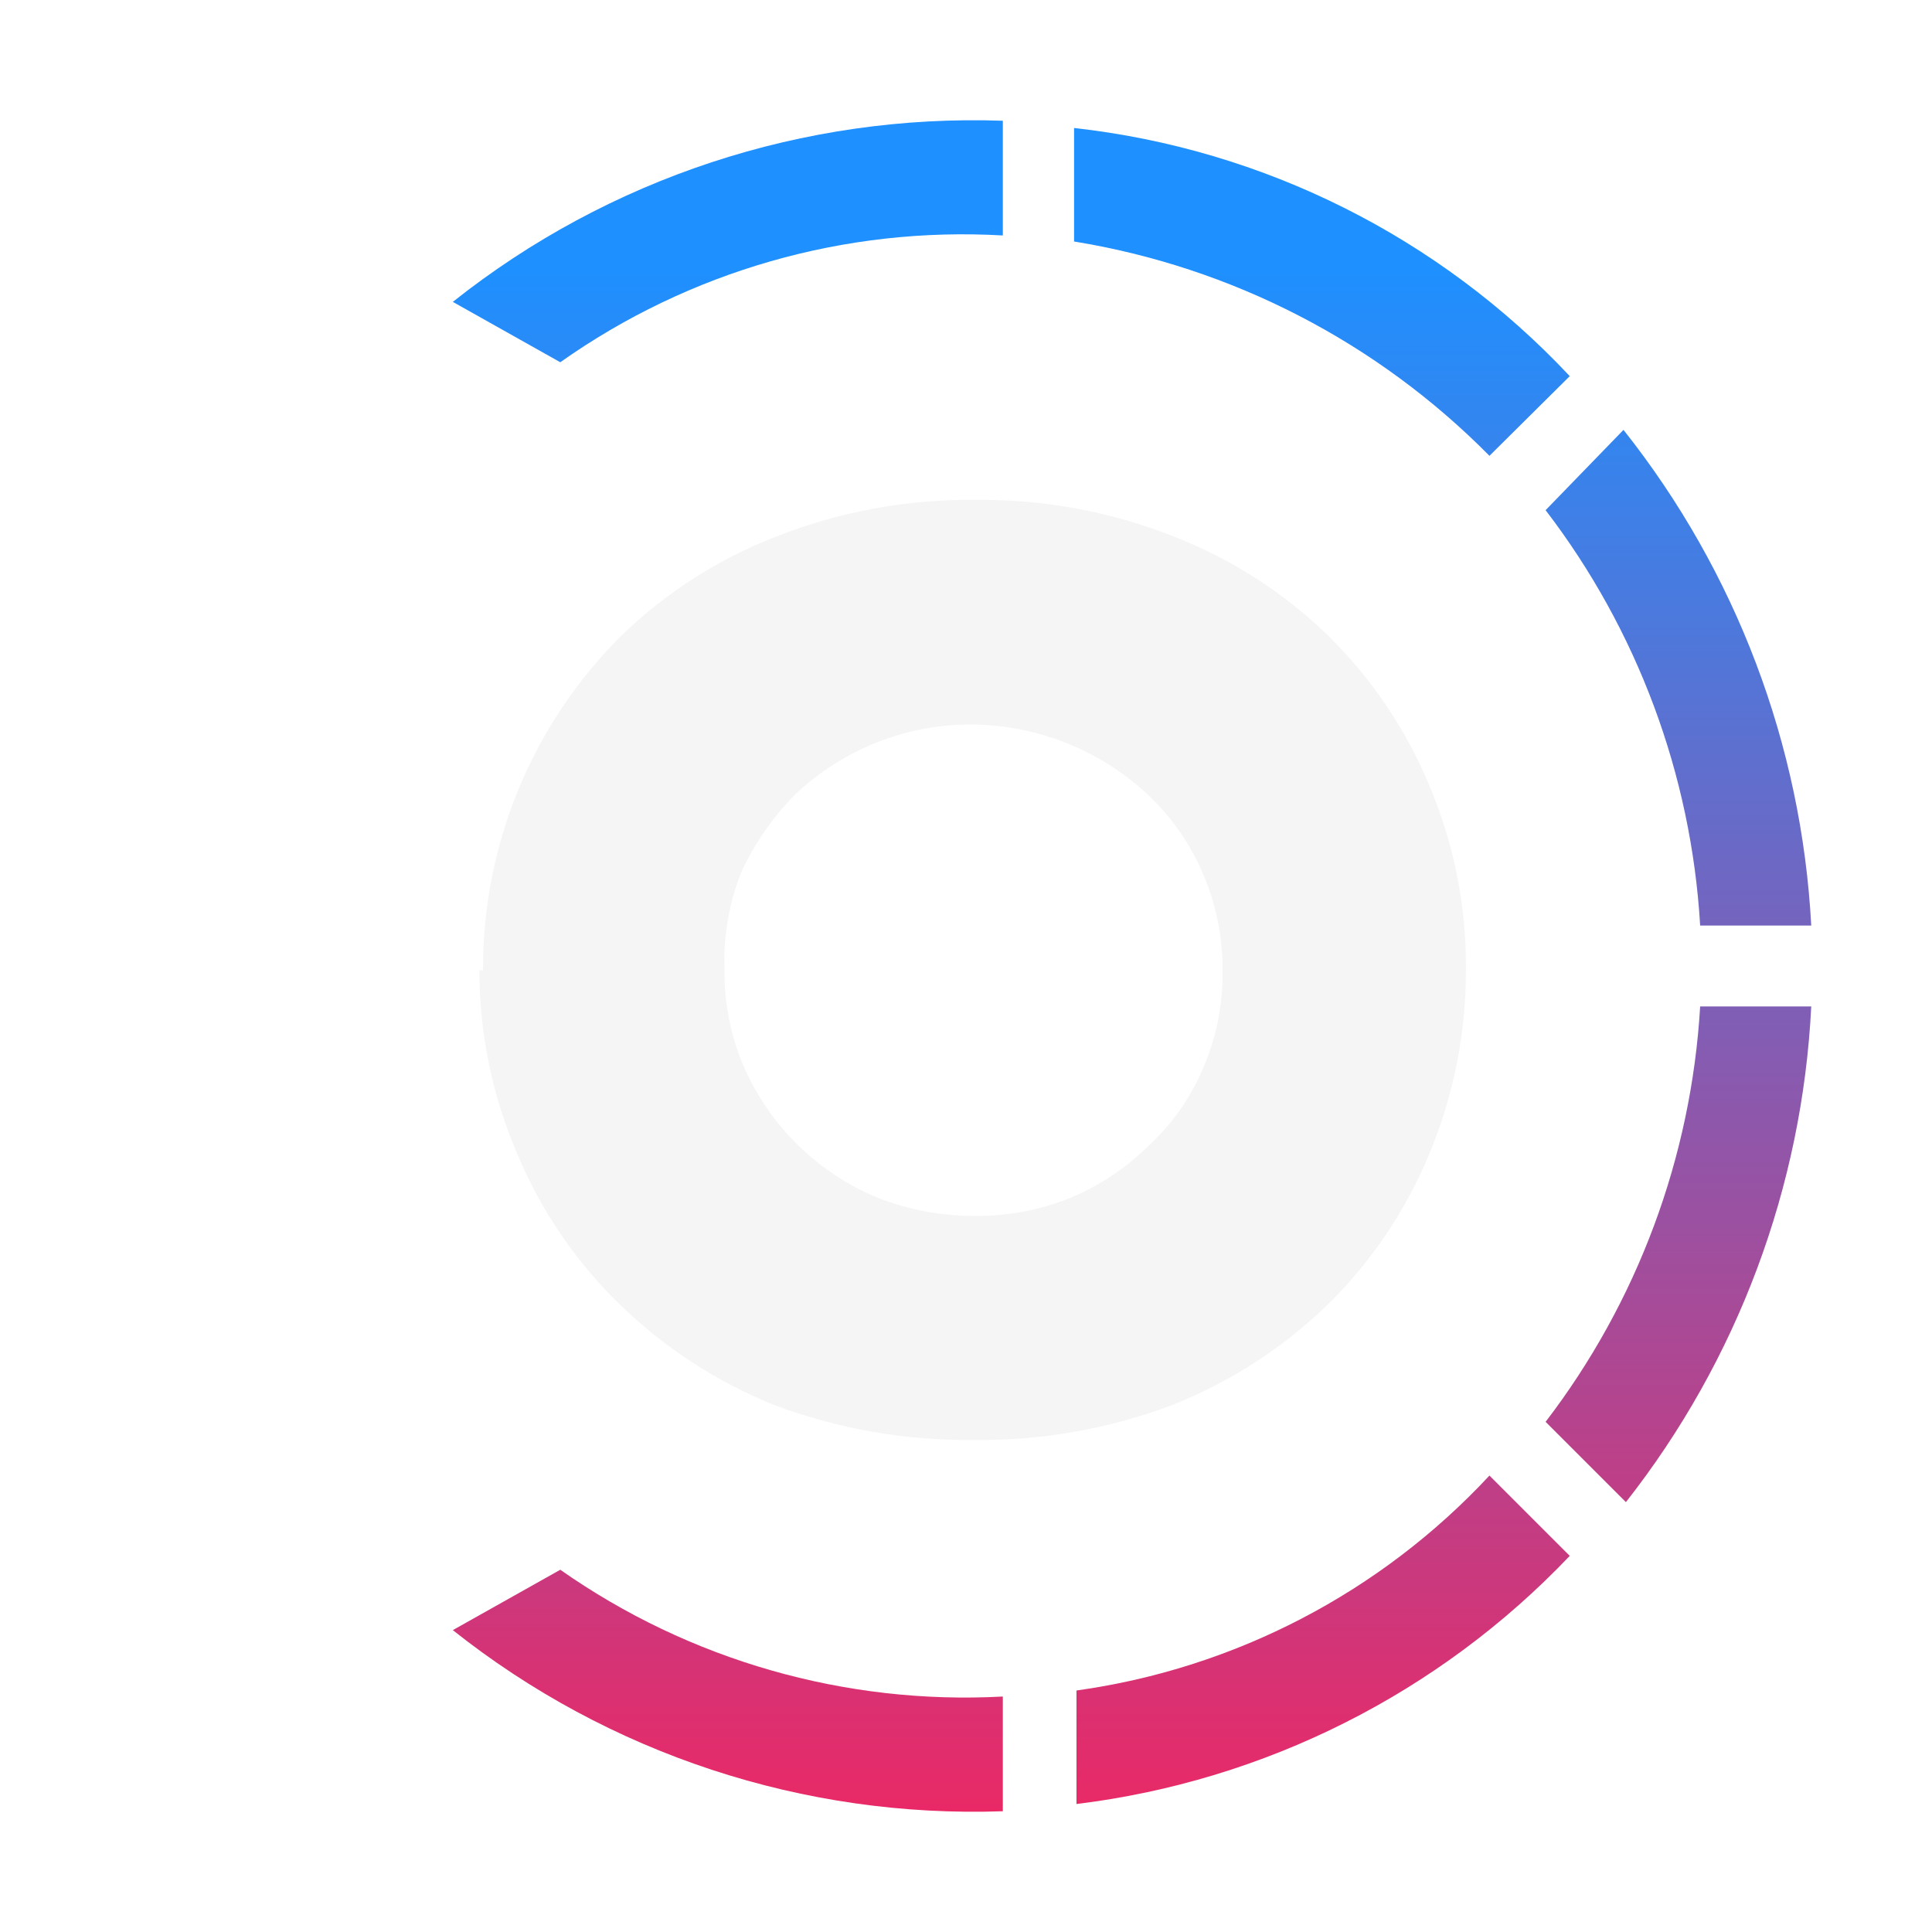
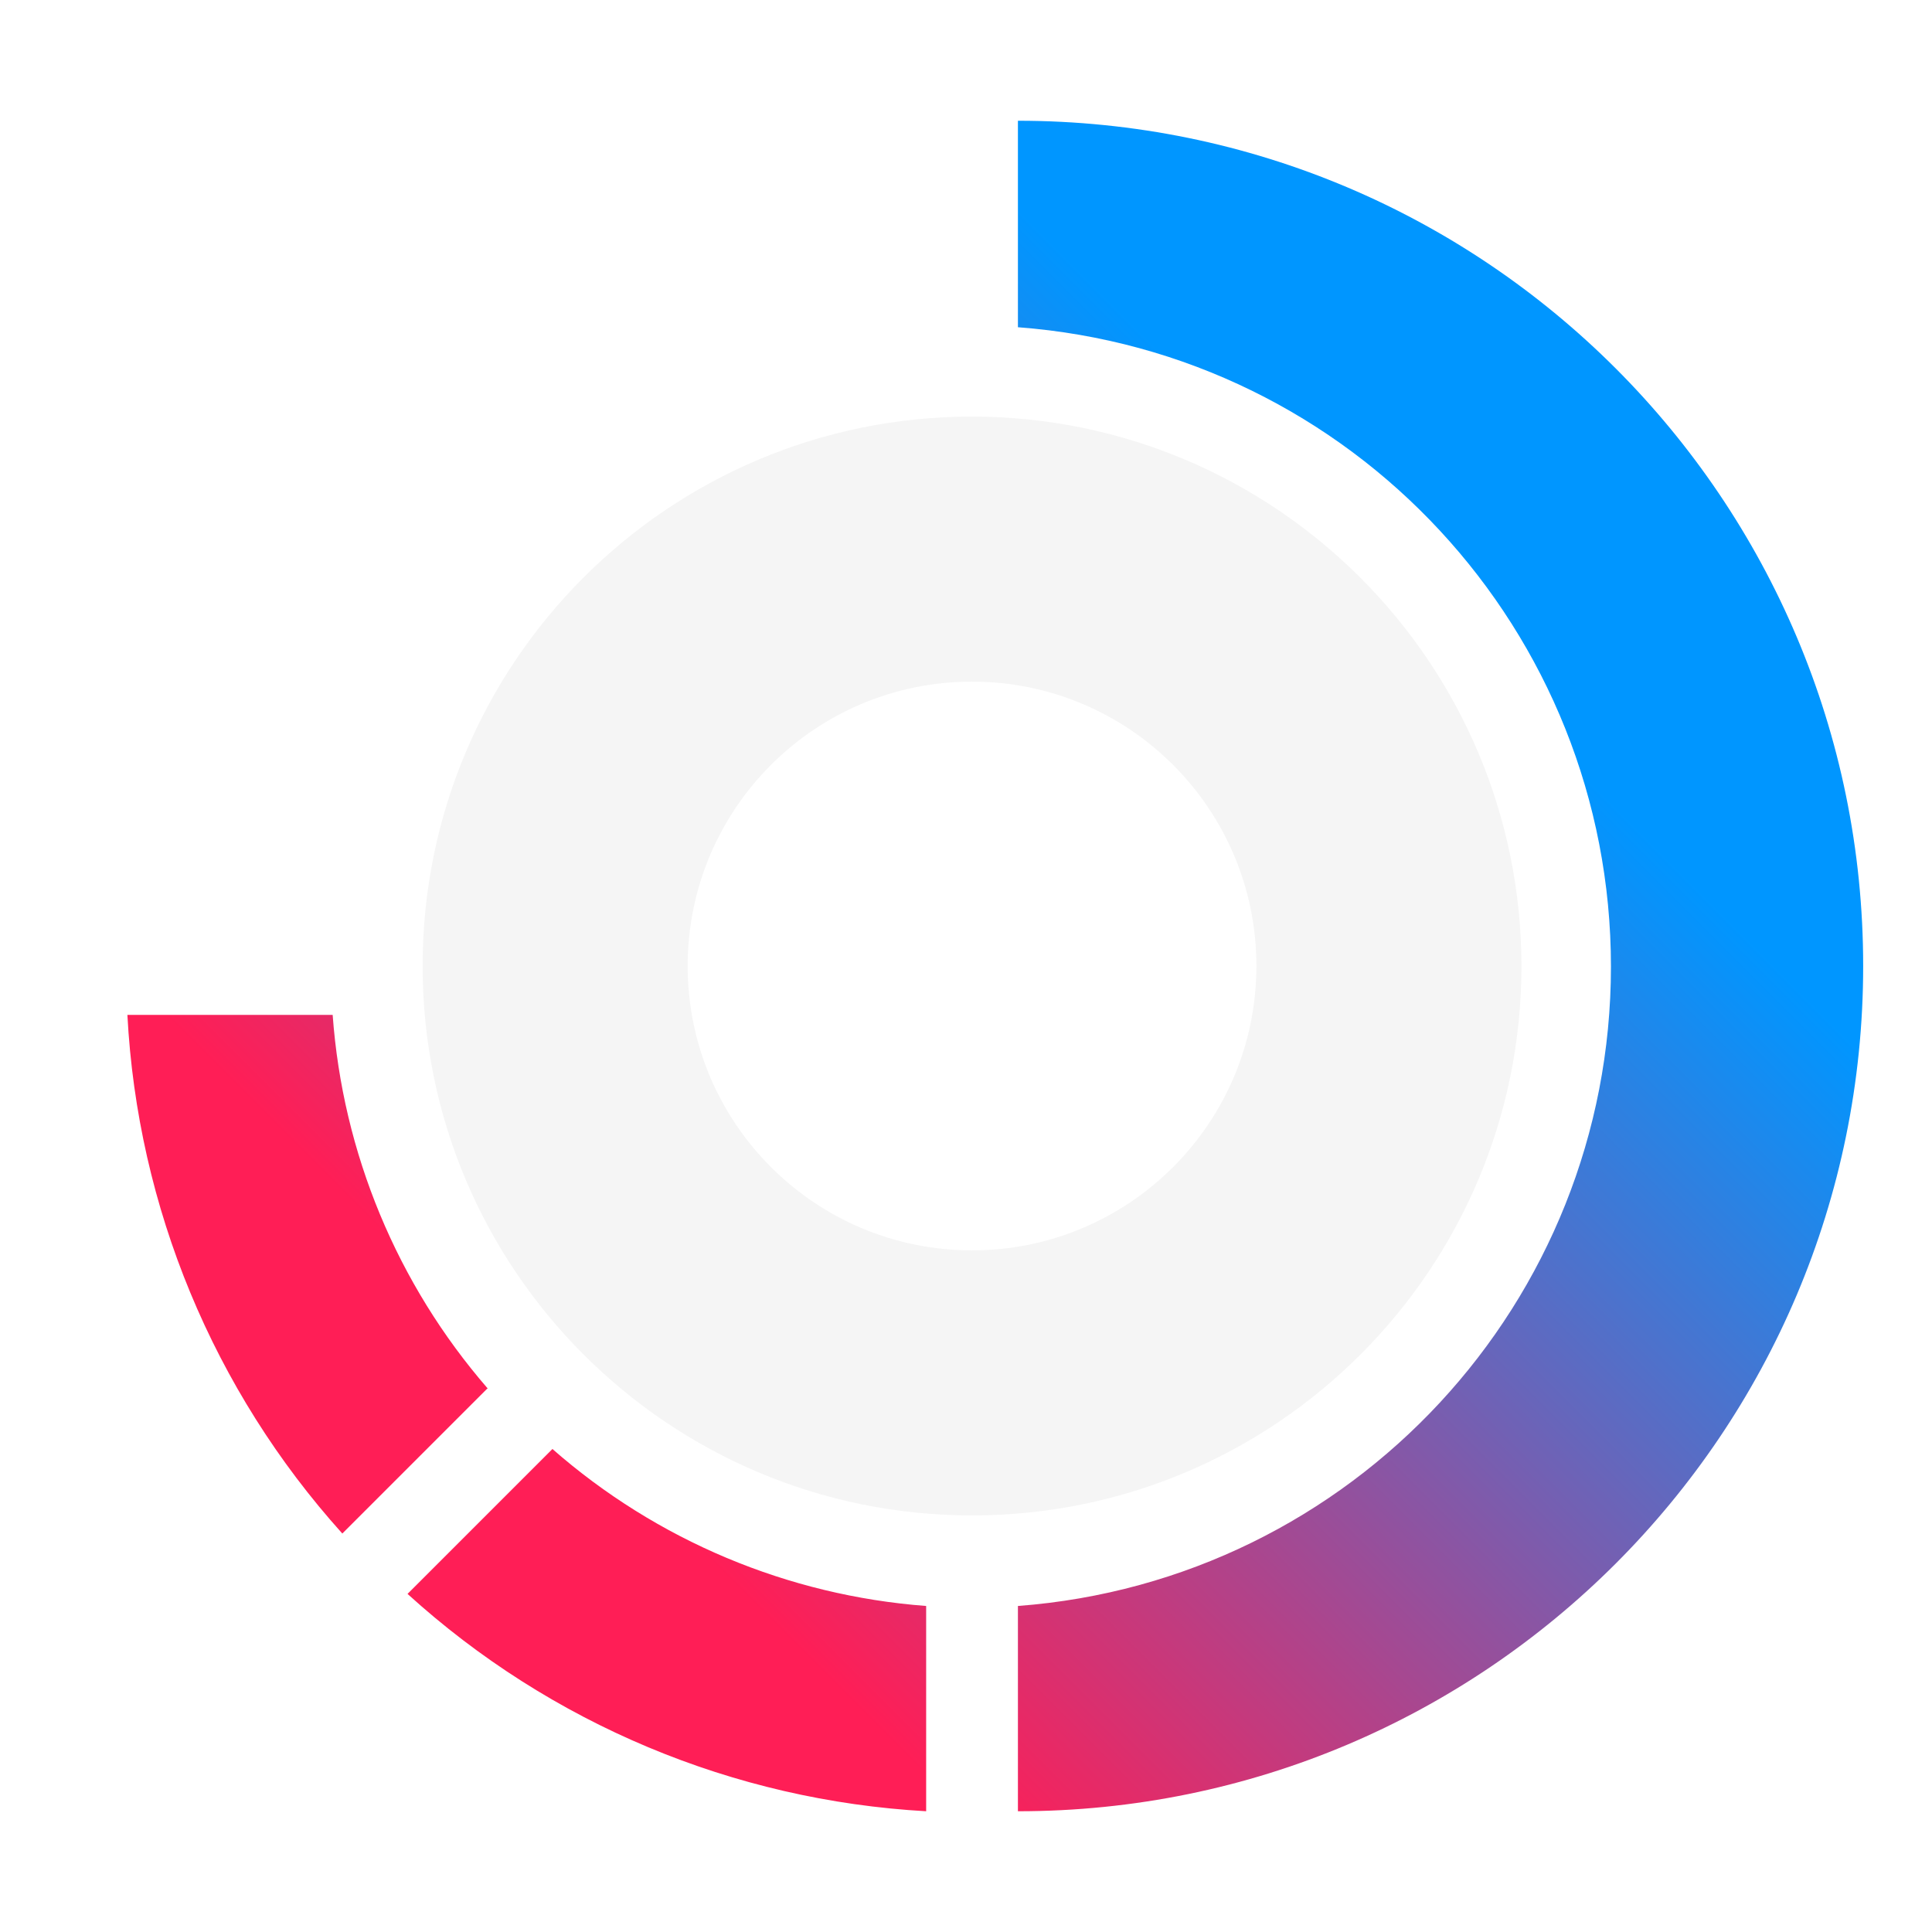
- <svg xmlns="http://www.w3.org/2000/svg" xmlns:xlink="http://www.w3.org/1999/xlink" data-name="Layer 1" viewBox="0 0 32 32">
+ <svg xmlns="http://www.w3.org/2000/svg" data-name="Layer 1" viewBox="0 0 32 32">
  <defs>
-     <linearGradient id="a" x1="751.16" x2="751.16" y1="-639.72" y2="-714.15" gradientTransform="matrix(.38 0 0 -.38 -270.52 -238.65)" gradientUnits="userSpaceOnUse">
-       <stop offset="0" stop-color="#1e90ff" />
+     <linearGradient id="a" x1="-209.59" x2="-223.36" y1="167.02" y2="153.25" gradientTransform="matrix(1 0 0 -1 234 178)" gradientUnits="userSpaceOnUse">
+       <stop offset="0" stop-color="#0096ff" />
      <stop offset="1" stop-color="#ff1e56" />
    </linearGradient>
-     <linearGradient xlink:href="#a" id="b" x1="777.43" x2="777.43" y1="-639.72" y2="-714.15" />
-     <linearGradient xlink:href="#a" id="c" x1="793.07" x2="793.07" y1="-639.72" y2="-714.15" />
-     <linearGradient xlink:href="#a" id="d" x1="751.16" x2="751.16" y1="-639.72" y2="-714.15" />
  </defs>
-   <path d="M16.61 2A13.87 13.87 0 0 0 7.5 5l1.78 1a11.54 11.54 0 0 1 7.33-2.1Z" style="fill-rule:evenodd;fill:url(#a)" />
-   <path d="M26 6.23a13.26 13.26 0 0 0-8.21-4.11V4a12.48 12.48 0 0 1 6.88 3.55Z" style="fill-rule:evenodd;fill:url(#b)" />
-   <path d="M30 15.33a14.45 14.45 0 0 0-3.11-8.21L25.6 8.45a12.53 12.53 0 0 1 2.56 6.88ZM26.93 24.88A14.45 14.45 0 0 0 30 16.67h-1.84a12.53 12.53 0 0 1-2.56 6.88Z" style="fill-rule:evenodd;fill:url(#c)" />
-   <path d="M17.83 29.88A13.54 13.54 0 0 0 26 25.77l-1.33-1.33A11.51 11.51 0 0 1 17.83 28Z" style="fill-rule:evenodd;fill:url(#b)" />
-   <path d="M7.5 27a13.87 13.87 0 0 0 9.11 3v-1.9A11.67 11.67 0 0 1 9.28 26Z" style="fill-rule:evenodd;fill:url(#d)" />
-   <path d="M12 16.07a3.94 3.94 0 0 0 .33 1.62 4.15 4.15 0 0 0 2.21 2.15 4.38 4.38 0 0 0 1.61.3 4.15 4.15 0 0 0 1.58-.3A4 4 0 0 0 19 19a3.72 3.72 0 0 0 .92-1.29 3.94 3.94 0 0 0 .33-1.62 4 4 0 0 0-.33-1.63 3.91 3.91 0 0 0-.92-1.31A4.33 4.33 0 0 0 16.1 12a4.23 4.23 0 0 0-2.92 1.15 4.53 4.53 0 0 0-.9 1.29 4 4 0 0 0-.28 1.63Zm-4 0a7.77 7.77 0 0 1 2.29-5.54 7.65 7.65 0 0 1 2.56-1.64 8.7 8.7 0 0 1 3.31-.61 8.64 8.64 0 0 1 3.29.61A7.64 7.64 0 0 1 22 10.53 7.55 7.55 0 0 1 23.67 13a7.65 7.65 0 0 1 .61 3.05 7.86 7.86 0 0 1-.61 3.07A7.53 7.53 0 0 1 22 21.6a7.87 7.87 0 0 1-2.58 1.67 9 9 0 0 1-3.29.58 9.1 9.1 0 0 1-3.31-.58 7.88 7.88 0 0 1-2.56-1.67 7.48 7.48 0 0 1-1.68-2.46 7.68 7.68 0 0 1-.64-3.07Z" style="fill:#f5f5f5" />
+   <path d="M16.1 6.9a9.1 9.1 0 1 0 9.1 9.1 9.11 9.11 0 0 0-9.1-9.1Zm0 13.81A4.71 4.71 0 1 1 20.81 16a4.71 4.71 0 0 1-4.71 4.71Z" style="fill:#f5f5f5" />
+   <path d="M16.86 5.41V2a14 14 0 0 1 0 28v-3.4a10.62 10.62 0 0 0 0-21.18ZM8.08 23a10.61 10.61 0 0 1-2.57-6.19h-3.4a13.93 13.93 0 0 0 3.56 8.59l2.4-2.4Zm7.26 7v-3.4A10.6 10.6 0 0 1 9.15 24l-2.4 2.4a13.93 13.93 0 0 0 8.59 3.6Z" style="fill-rule:evenodd;fill:url(#a)" />
</svg>
